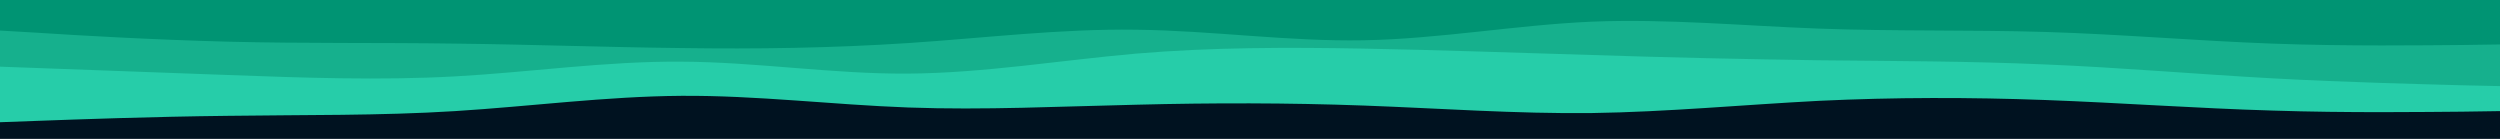
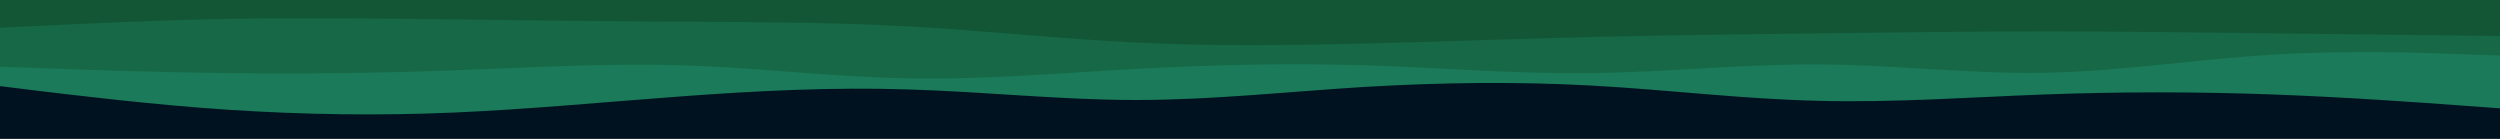
<svg xmlns="http://www.w3.org/2000/svg" id="visual" viewBox="0 0 900 50" width="900" height="50" version="1.1">
  <rect x="0" y="0" width="900" height="50" fill="#001220" />
-   <path d="M0 44L13.7 43.5C27.3 43 54.7 42 82 41.7C109.3 41.3 136.7 41.7 163.8 40C191 38.3 218 34.7 245.2 34.5C272.3 34.3 299.7 37.7 327 38.7C354.3 39.7 381.7 38.3 409 37.7C436.3 37 463.7 37 491 38C518.3 39 545.7 41 573 40.7C600.3 40.3 627.7 37.7 654.8 36.3C682 35 709 35 736.2 36C763.3 37 790.7 39 818 39.8C845.3 40.7 872.7 40.3 886.3 40.2L900 40L900 0L886.3 0C872.7 0 845.3 0 818 0C790.7 0 763.3 0 736.2 0C709 0 682 0 654.8 0C627.7 0 600.3 0 573 0C545.7 0 518.3 0 491 0C463.7 0 436.3 0 409 0C381.7 0 354.3 0 327 0C299.7 0 272.3 0 245.2 0C218 0 191 0 163.8 0C136.7 0 109.3 0 82 0C54.7 0 27.3 0 13.7 0L0 0Z" fill="#26cda9" />
-   <path d="M0 24L13.7 24.5C27.3 25 54.7 26 82 27C109.3 28 136.7 29 163.8 27.5C191 26 218 22 245.2 22.2C272.3 22.3 299.7 26.7 327 26.5C354.3 26.3 381.7 21.7 409 19.3C436.3 17 463.7 17 491 17.5C518.3 18 545.7 19 573 19.8C600.3 20.7 627.7 21.3 654.8 21.7C682 22 709 22 736.2 23.2C763.3 24.3 790.7 26.7 818 28.2C845.3 29.7 872.7 30.3 886.3 30.7L900 31L900 0L886.3 0C872.7 0 845.3 0 818 0C790.7 0 763.3 0 736.2 0C709 0 682 0 654.8 0C627.7 0 600.3 0 573 0C545.7 0 518.3 0 491 0C463.7 0 436.3 0 409 0C381.7 0 354.3 0 327 0C299.7 0 272.3 0 245.2 0C218 0 191 0 163.8 0C136.7 0 109.3 0 82 0C54.7 0 27.3 0 13.7 0L0 0Z" fill="#16b08d" />
-   <path d="M0 11L13.7 11.8C27.3 12.7 54.7 14.3 82 15C109.3 15.7 136.7 15.3 163.8 15.7C191 16 218 17 245.2 17.3C272.3 17.7 299.7 17.3 327 15.5C354.3 13.7 381.7 10.3 409 10.7C436.3 11 463.7 15 491 14.5C518.3 14 545.7 9 573 7.8C600.3 6.7 627.7 9.3 654.8 10.3C682 11.3 709 10.7 736.2 11.5C763.3 12.3 790.7 14.7 818 15.7C845.3 16.7 872.7 16.3 886.3 16.2L900 16L900 0L886.3 0C872.7 0 845.3 0 818 0C790.7 0 763.3 0 736.2 0C709 0 682 0 654.8 0C627.7 0 600.3 0 573 0C545.7 0 518.3 0 491 0C463.7 0 436.3 0 409 0C381.7 0 354.3 0 327 0C299.7 0 272.3 0 245.2 0C218 0 191 0 163.8 0C136.7 0 109.3 0 82 0C54.7 0 27.3 0 13.7 0L0 0Z" fill="#009473" />
+   <path d="M0 31L13.7 32.7C27.3 34.3 54.7 37.7 82 39.5C109.3 41.3 136.7 41.7 163.8 40.5C191 39.3 218 36.7 245.2 34.7C272.3 32.7 299.7 31.3 327 32.2C354.3 33 381.7 36 409 36C436.3 36 463.7 33 491 31.3C518.3 29.7 545.7 29.3 573 30.8C600.3 32.3 627.7 35.7 654.8 36.3C682 37 709 35 736.2 34C763.3 33 790.7 33 818 34C845.3 35 872.7 37 886.3 38L900 39L900 0L886.3 0C872.7 0 845.3 0 818 0C790.7 0 763.3 0 736.2 0C709 0 682 0 654.8 0C627.7 0 600.3 0 573 0C545.7 0 518.3 0 491 0C463.7 0 436.3 0 409 0C381.7 0 354.3 0 327 0C299.7 0 272.3 0 245.2 0C218 0 191 0 163.8 0C136.7 0 109.3 0 82 0C54.7 0 27.3 0 13.7 0L0 0Z" fill="#1a7a59" />
+   <path d="M0 24L13.7 24.5C27.3 25 54.7 26 82 26.3C109.3 26.7 136.7 26.3 163.8 25.3C191 24.3 218 22.7 245.2 23.5C272.3 24.3 299.7 27.7 327 28.2C354.3 28.7 381.7 26.3 409 24.8C436.3 23.3 463.7 22.7 491 23.5C518.3 24.3 545.7 26.7 573 26.3C600.3 26 627.7 23 654.8 23.2C682 23.3 709 26.7 736.2 26.2C763.3 25.7 790.7 21.3 818 19.7C845.3 18 872.7 19 886.3 19.5L900 20L900 0L886.3 0C872.7 0 845.3 0 818 0C790.7 0 763.3 0 736.2 0C709 0 682 0 654.8 0C627.7 0 600.3 0 573 0C545.7 0 518.3 0 491 0C463.7 0 436.3 0 409 0C381.7 0 354.3 0 327 0C299.7 0 272.3 0 245.2 0C218 0 191 0 163.8 0C136.7 0 109.3 0 82 0C54.7 0 27.3 0 13.7 0L0 0Z" fill="#176846" />
+   <path d="M0 10L13.7 9.3C27.3 8.7 54.7 7.3 82 6.8C109.3 6.3 136.7 6.7 163.8 7C191 7.3 218 7.7 245.2 7.8C272.3 8 299.7 8 327 9.5C354.3 11 381.7 14 409 15.3C436.3 16.7 463.7 16.3 491 15.7C518.3 15 545.7 14 573 13.3C600.3 12.7 627.7 12.3 654.8 12C682 11.7 709 11.3 736.2 11.3C763.3 11.3 790.7 11.7 818 12C845.3 12.3 872.7 12.7 886.3 12.8L900 13L900 0L886.3 0C872.7 0 845.3 0 818 0C790.7 0 763.3 0 736.2 0C709 0 682 0 654.8 0C627.7 0 600.3 0 573 0C545.7 0 518.3 0 491 0C463.7 0 436.3 0 409 0C381.7 0 354.3 0 327 0C299.7 0 272.3 0 245.2 0C218 0 191 0 163.8 0C136.7 0 109.3 0 82 0C54.7 0 27.3 0 13.7 0L0 0Z" fill="#125635" />
</svg>
